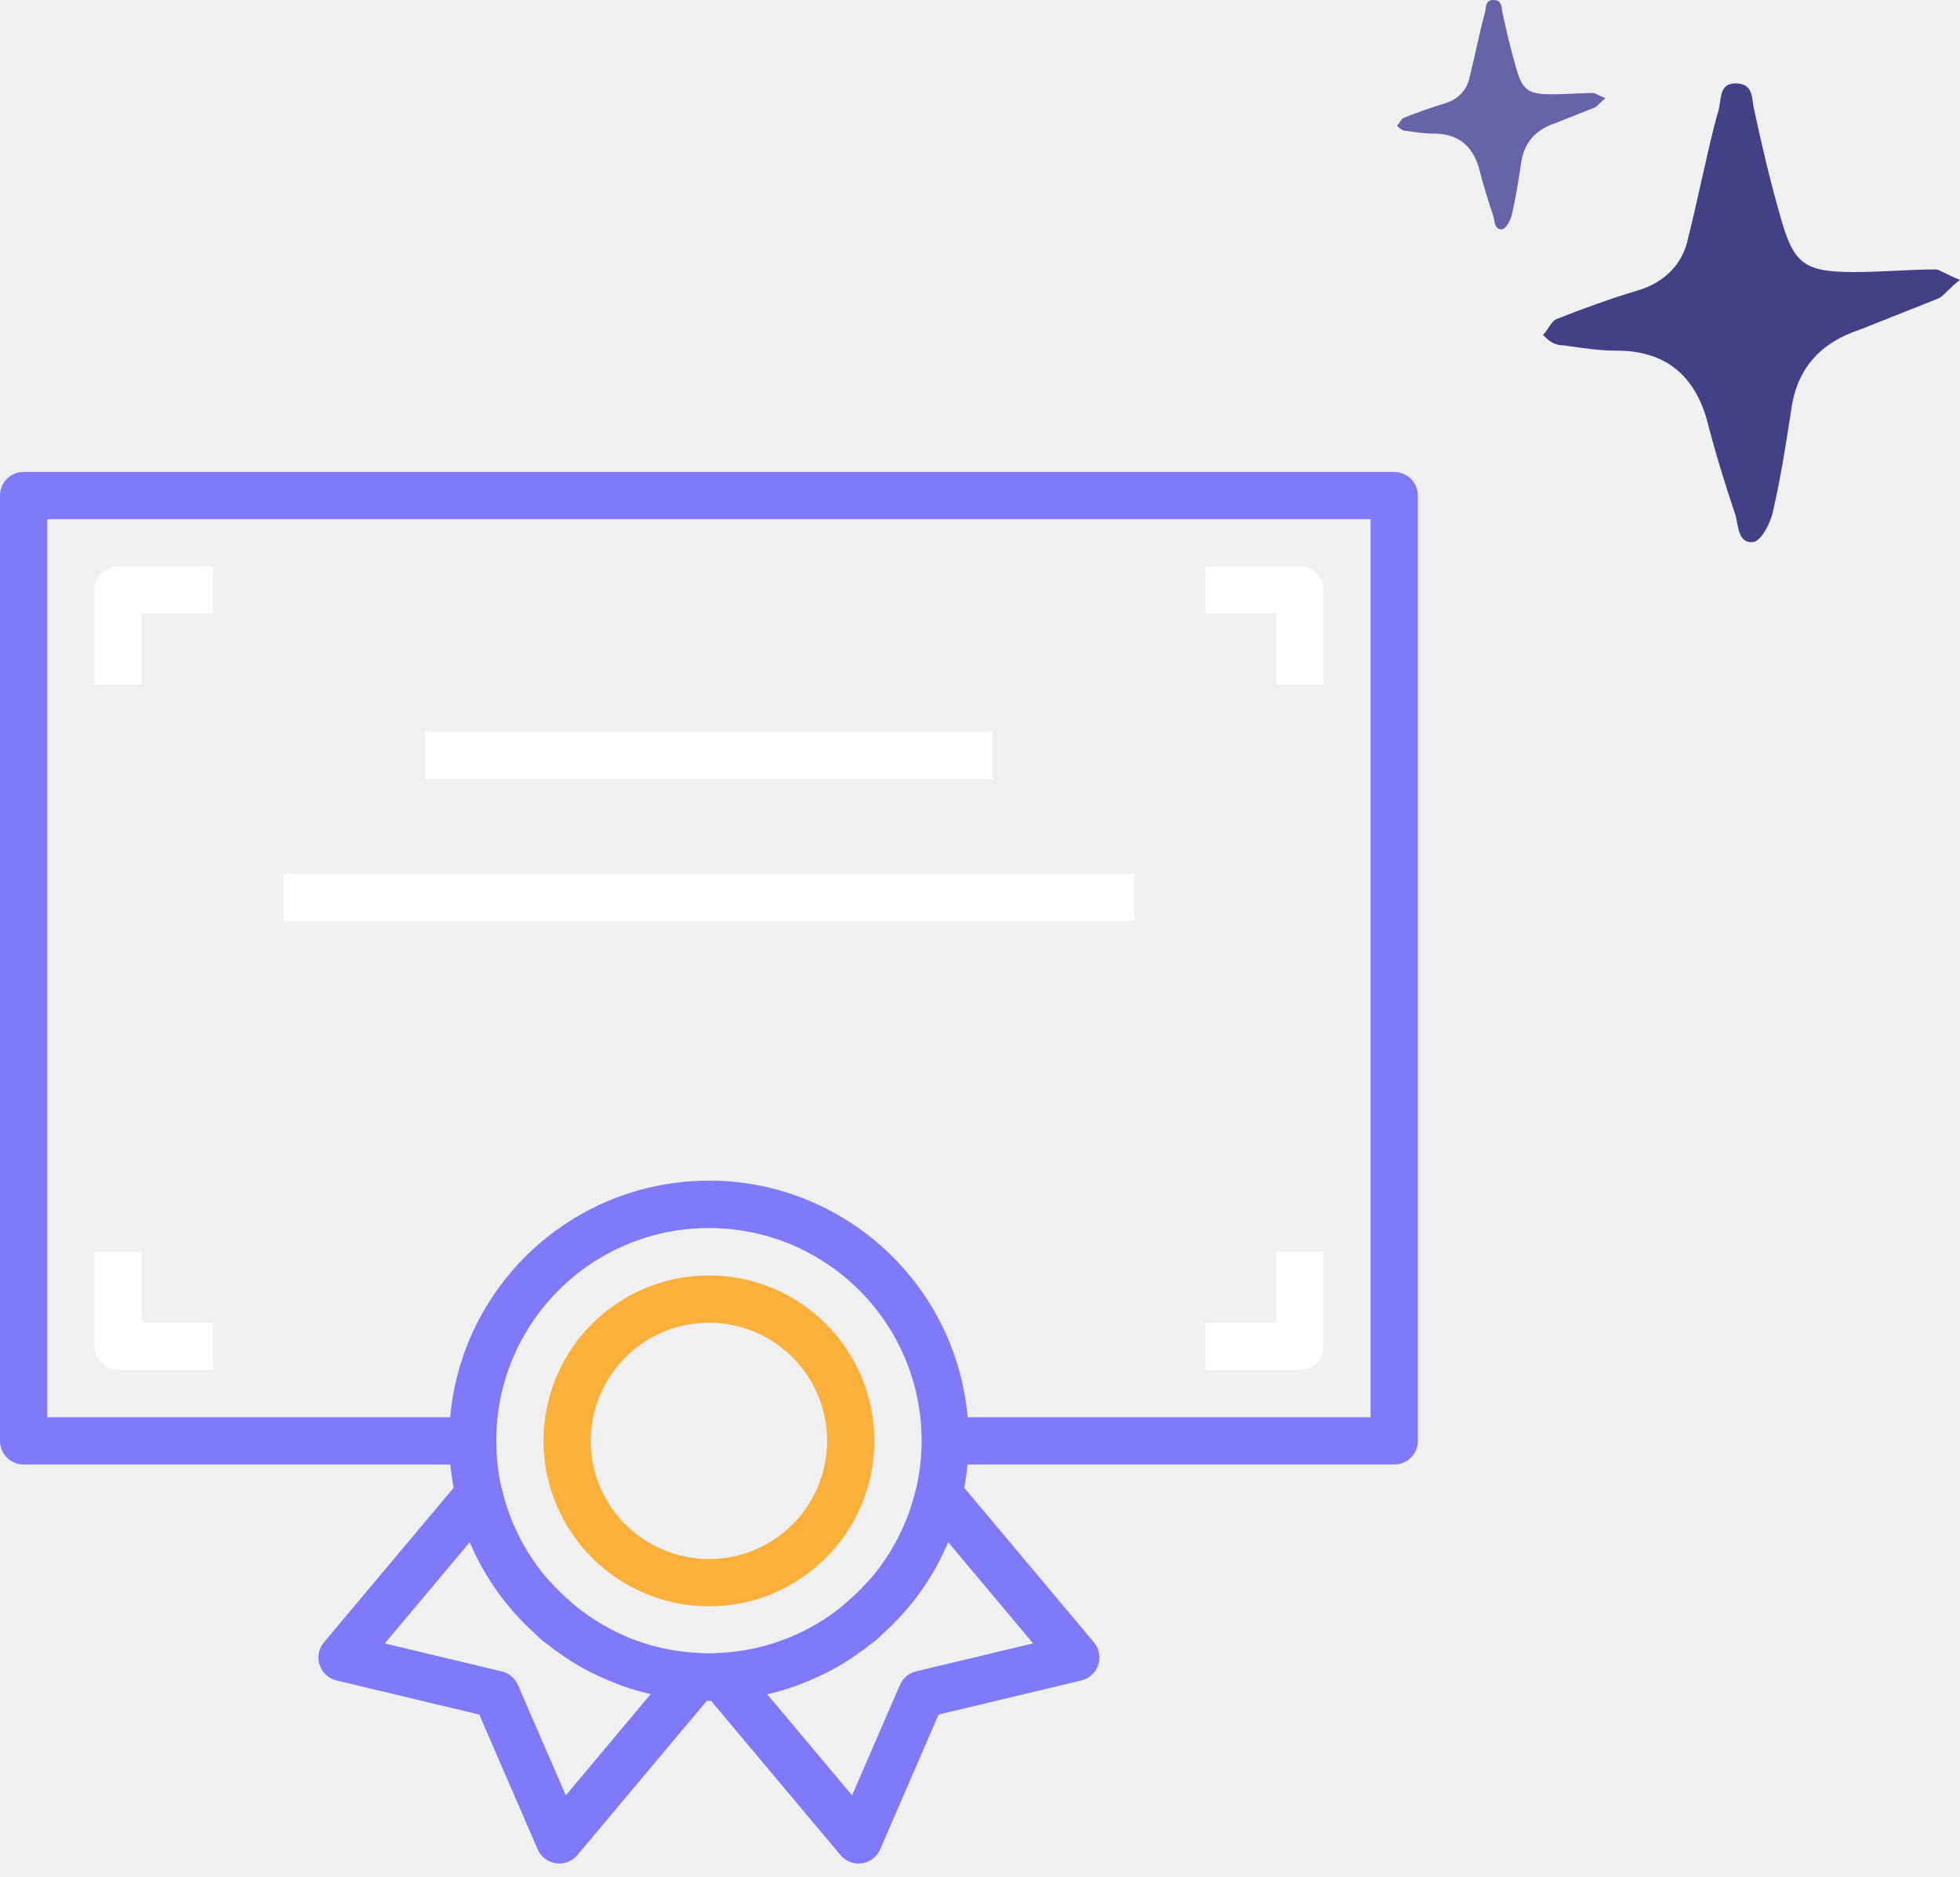
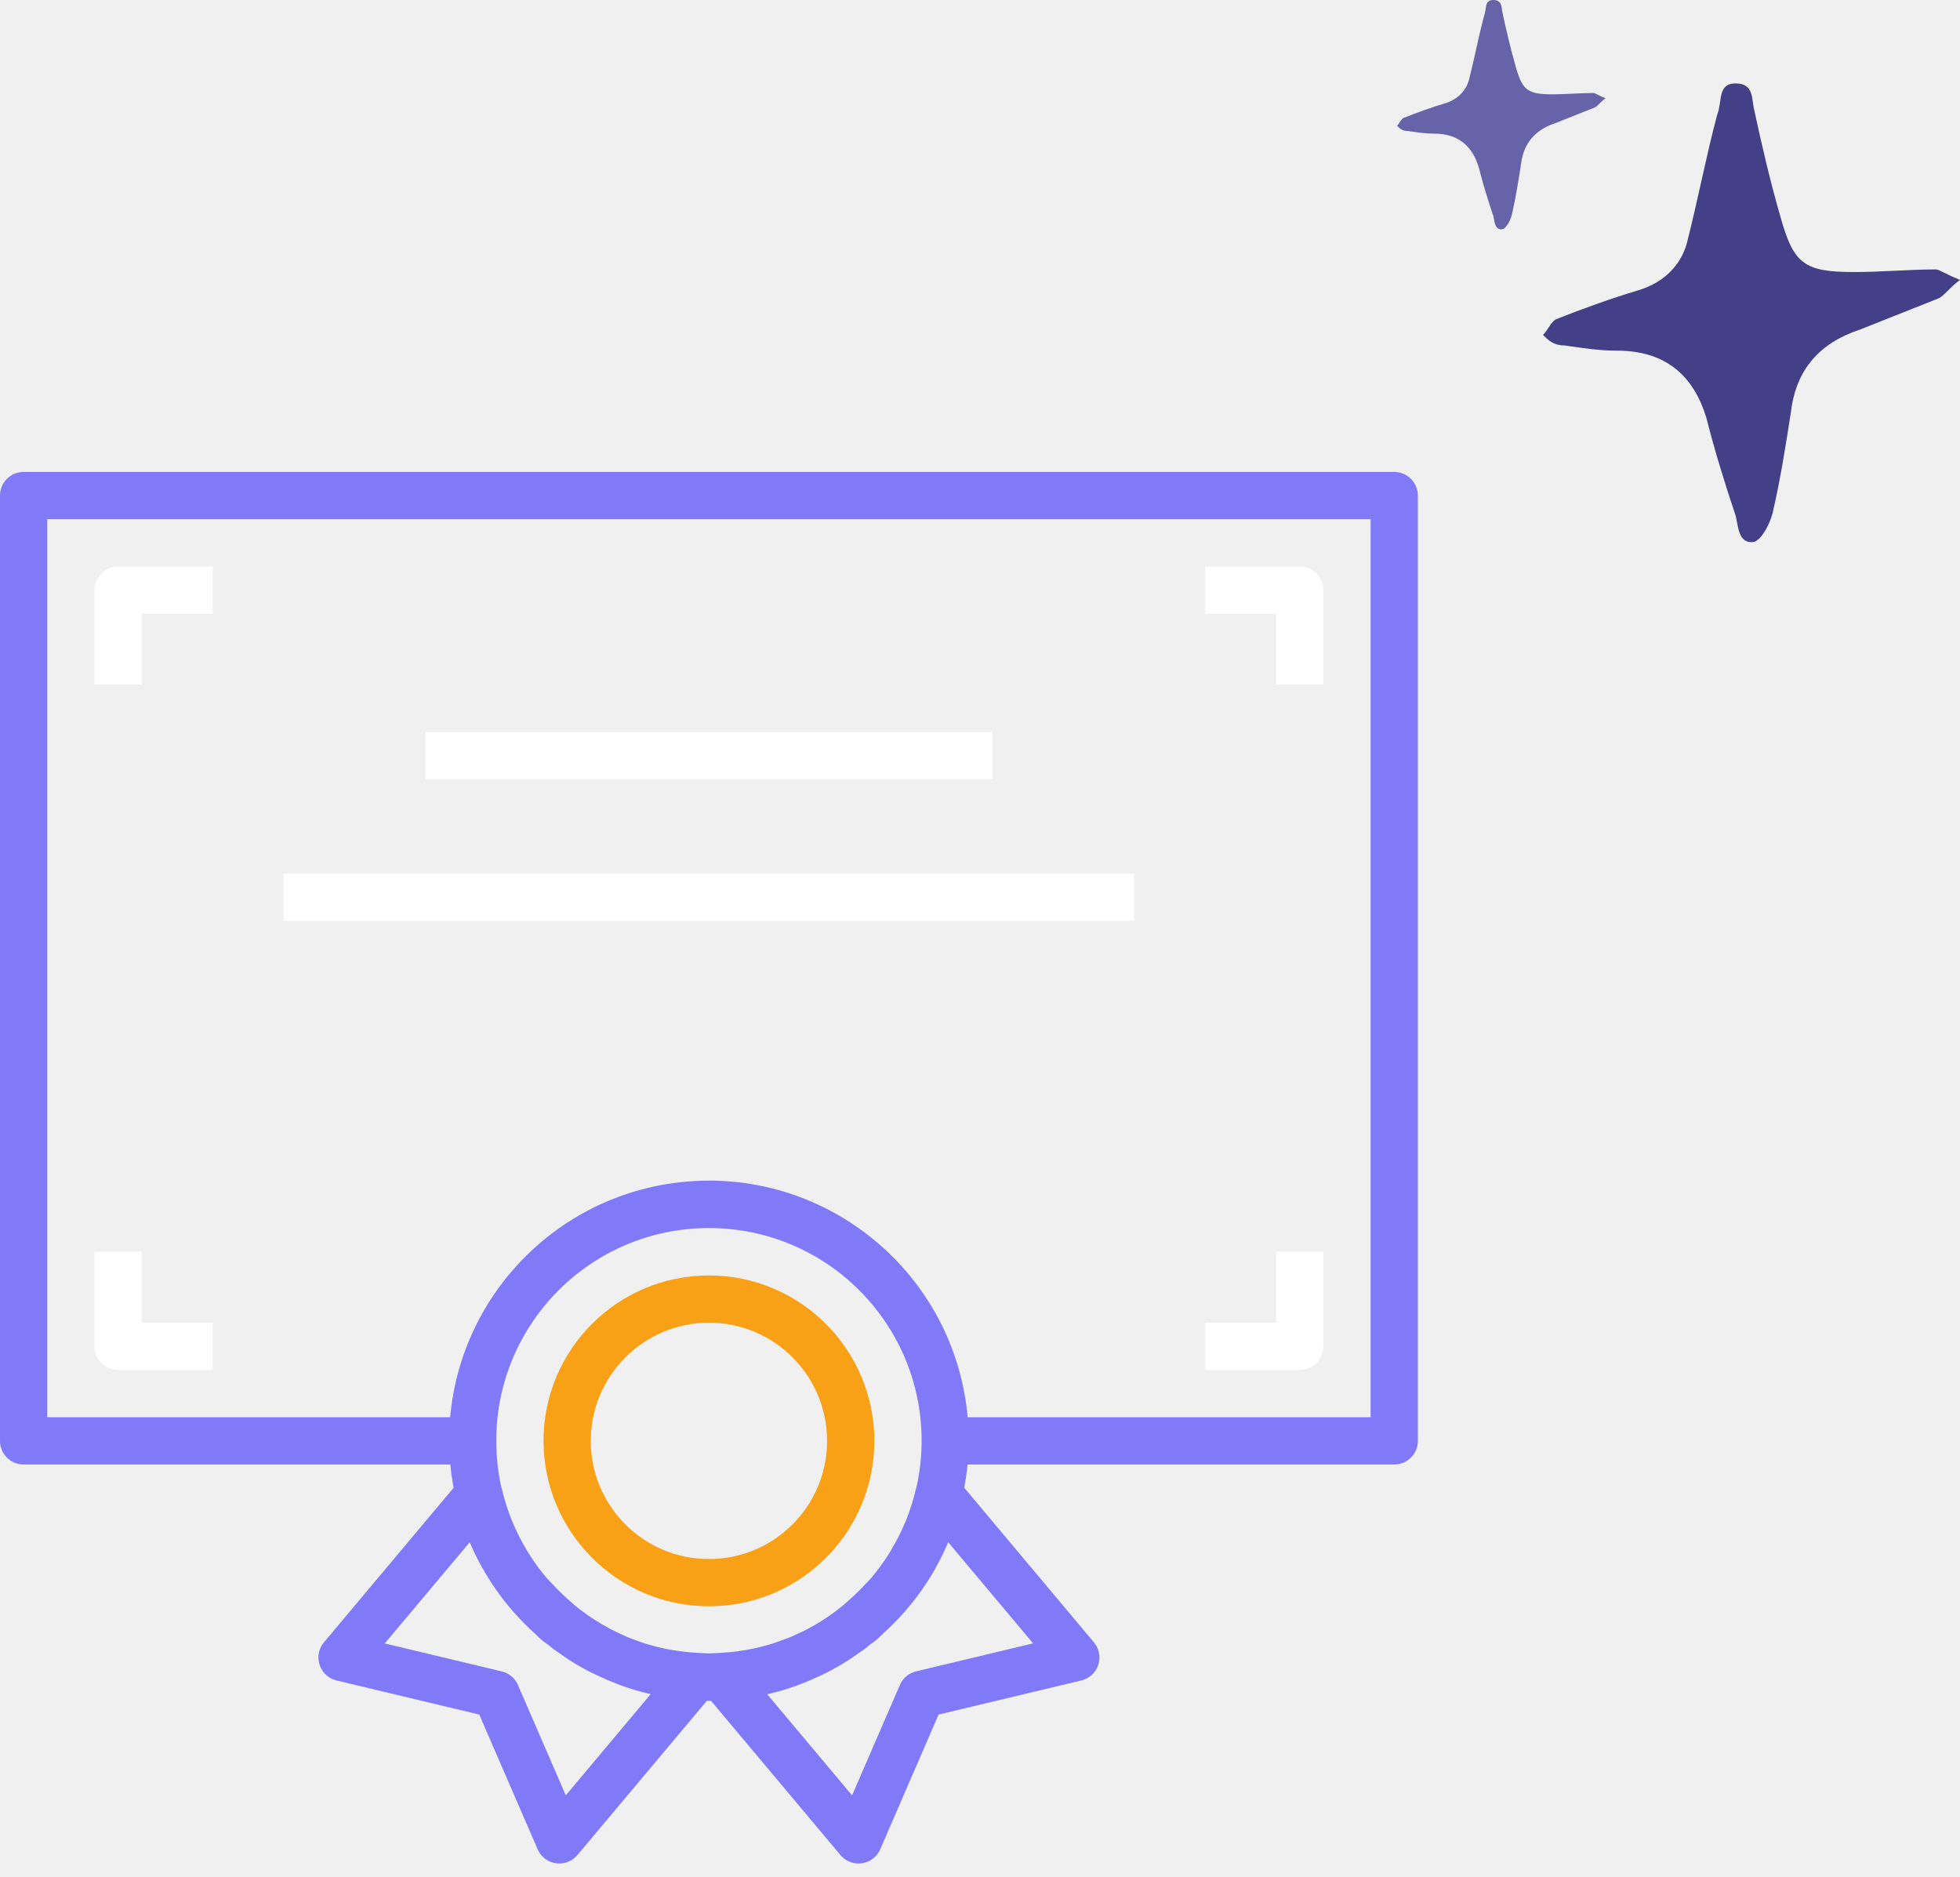
<svg xmlns="http://www.w3.org/2000/svg" width="94" height="90" viewBox="0 0 94 90" fill="none">
  <path d="M66.867 22.633H1.133C0.507 22.633 0 23.14 0 23.766V69.1C0 69.725 0.507 70.233 1.133 70.233H21.598C21.632 70.61 21.688 70.982 21.754 71.35L15.538 78.759C15.135 79.238 15.198 79.953 15.677 80.356C15.812 80.469 15.972 80.549 16.143 80.59L22.986 82.225L25.785 88.685C26.033 89.259 26.701 89.523 27.275 89.274C27.437 89.204 27.58 89.097 27.693 88.962L33.899 81.566C33.933 81.566 33.966 81.566 34 81.566C34.034 81.566 34.067 81.566 34.101 81.566L40.307 88.962C40.709 89.442 41.424 89.505 41.904 89.103C42.039 88.99 42.145 88.846 42.215 88.685L45.014 82.225L51.857 80.59C52.466 80.445 52.842 79.834 52.697 79.225C52.656 79.054 52.575 78.894 52.462 78.759L46.246 71.35C46.312 70.982 46.368 70.61 46.402 70.233H66.867C67.493 70.233 68 69.725 68 69.1V23.766C68 23.14 67.493 22.633 66.867 22.633ZM27.135 86.1L24.84 80.807C24.699 80.48 24.411 80.238 24.064 80.155L18.454 78.814L22.523 73.965C22.544 74.015 22.573 74.06 22.594 74.11C22.741 74.45 22.901 74.773 23.078 75.094C23.151 75.227 23.228 75.359 23.305 75.489C23.46 75.748 23.625 76.002 23.799 76.251C23.92 76.424 24.047 76.591 24.177 76.761C24.329 76.954 24.486 77.142 24.65 77.328C24.814 77.513 25.006 77.719 25.195 77.907C25.334 78.046 25.479 78.181 25.626 78.314C25.748 78.427 25.858 78.546 25.986 78.653C26.114 78.761 26.234 78.834 26.357 78.929C26.412 78.972 26.46 79.022 26.517 79.064C26.619 79.141 26.726 79.208 26.831 79.281C26.994 79.395 27.155 79.517 27.323 79.621C27.645 79.828 27.977 80.016 28.314 80.188C28.443 80.254 28.575 80.314 28.706 80.375C29.008 80.517 29.312 80.646 29.619 80.763C29.707 80.796 29.794 80.833 29.883 80.864C30.312 81.014 30.749 81.141 31.193 81.243L31.205 81.246L27.135 86.1ZM36.128 79.059C35.609 79.169 35.081 79.238 34.551 79.267H34.536C34.357 79.276 34.178 79.288 33.998 79.288C33.818 79.288 33.639 79.276 33.459 79.267H33.445C32.915 79.238 32.389 79.169 31.87 79.06L31.775 79.041C31.573 78.997 31.374 78.942 31.177 78.886C31.094 78.862 31.01 78.841 30.929 78.814C30.787 78.77 30.648 78.718 30.508 78.668C30.369 78.618 30.236 78.57 30.102 78.514C30.02 78.479 29.938 78.442 29.857 78.401C29.671 78.317 29.486 78.232 29.306 78.138L29.215 78.088C28.748 77.838 28.301 77.552 27.878 77.233C27.642 77.058 27.424 76.864 27.21 76.672C26.957 76.446 26.715 76.208 26.486 75.957C26.395 75.86 26.298 75.767 26.212 75.666C25.895 75.294 25.607 74.899 25.348 74.484C25.31 74.423 25.277 74.358 25.235 74.295C24.994 73.892 24.782 73.473 24.6 73.04C24.584 73.001 24.566 72.963 24.551 72.927C24.351 72.431 24.189 71.92 24.069 71.399C24.069 71.379 24.053 71.363 24.047 71.342C23.883 70.606 23.8 69.854 23.8 69.1C23.797 63.466 28.36 58.897 33.994 58.893C39.627 58.89 44.197 63.454 44.2 69.087C44.2 69.85 44.115 70.611 43.946 71.355C43.941 71.374 43.929 71.391 43.925 71.41C43.804 71.931 43.643 72.441 43.443 72.937C43.427 72.977 43.409 73.016 43.392 73.05C43.211 73.48 42.999 73.897 42.76 74.297C42.722 74.36 42.688 74.427 42.646 74.491C42.388 74.905 42.099 75.299 41.784 75.671C41.699 75.771 41.602 75.862 41.513 75.959C41.281 76.212 41.036 76.453 40.78 76.681C40.564 76.873 40.35 77.067 40.115 77.241C39.881 77.416 39.671 77.563 39.442 77.709L39.429 77.717C39.224 77.847 39.014 77.968 38.801 78.081C38.759 78.104 38.718 78.127 38.676 78.149C38.505 78.239 38.336 78.319 38.156 78.397C38.065 78.438 37.976 78.48 37.884 78.517C37.757 78.571 37.628 78.617 37.499 78.663C37.369 78.71 37.21 78.77 37.062 78.815C36.984 78.84 36.905 78.862 36.825 78.885C36.625 78.941 36.423 78.998 36.219 79.041L36.128 79.059ZM49.546 78.811L43.936 80.152C43.589 80.235 43.301 80.476 43.16 80.803L40.865 86.1L36.795 81.25H36.805C37.25 81.148 37.689 81.021 38.12 80.869C38.205 80.84 38.286 80.805 38.371 80.774C38.688 80.654 38.999 80.522 39.305 80.376C39.43 80.318 39.554 80.263 39.677 80.199C40.017 80.022 40.357 79.831 40.683 79.621C40.841 79.522 40.992 79.409 41.145 79.302C41.258 79.224 41.371 79.152 41.484 79.069C41.545 79.024 41.598 78.971 41.657 78.924C41.77 78.831 41.902 78.753 42.017 78.656C42.133 78.558 42.251 78.429 42.371 78.323C42.52 78.186 42.668 78.049 42.81 77.908C42.997 77.721 43.178 77.529 43.352 77.332C43.517 77.146 43.673 76.958 43.826 76.765C43.956 76.599 44.083 76.425 44.205 76.255C44.379 76.008 44.544 75.754 44.697 75.496C44.777 75.365 44.854 75.232 44.924 75.097C45.1 74.778 45.261 74.451 45.406 74.117C45.426 74.059 45.456 74.013 45.477 73.962L49.546 78.811ZM65.733 67.966H46.409C45.794 61.112 39.739 56.055 32.885 56.67C26.884 57.208 22.128 61.965 21.589 67.966H2.267V24.899H65.733V67.966Z" fill="#807AF9" />
  <path d="M5.667 27.166C5.041 27.166 4.533 27.674 4.533 28.3V32.833H6.8V29.433H10.2V27.166H5.667Z" fill="white" />
  <path d="M62.333 27.166H57.8V29.433H61.2V32.833H63.467V28.3C63.467 27.674 62.959 27.166 62.333 27.166Z" fill="white" />
  <path d="M61.2 60.033V63.433H57.8V65.7H62.333C62.959 65.7 63.467 65.192 63.467 64.566V60.033H61.2Z" fill="white" />
  <path d="M6.8 63.433V60.033H4.533V64.566C4.533 65.192 5.041 65.7 5.667 65.7H10.2V63.433H6.8Z" fill="white" />
  <path d="M47.6 35.1H20.4V37.366H47.6V35.1Z" fill="white" />
  <path d="M54.4 41.9H13.6V44.166H54.4V41.9Z" fill="white" />
-   <path d="M34 61.166C29.619 61.166 26.067 64.718 26.067 69.1C26.072 73.479 29.621 77.028 34 77.033C38.382 77.033 41.933 73.481 41.933 69.1C41.933 64.718 38.382 61.166 34 61.166ZM34 74.766C30.87 74.766 28.333 72.229 28.333 69.1C28.337 65.972 30.872 63.437 34 63.433C37.13 63.433 39.667 65.97 39.667 69.1C39.667 72.229 37.13 74.766 34 74.766Z" fill="#FBB03B" />
+   <path d="M34 61.166C29.619 61.166 26.067 64.718 26.067 69.1C26.072 73.479 29.621 77.028 34 77.033C38.382 77.033 41.933 73.481 41.933 69.1C41.933 64.718 38.382 61.166 34 61.166ZM34 74.766C30.87 74.766 28.333 72.229 28.333 69.1C28.337 65.972 30.872 63.437 34 63.433C37.13 63.433 39.667 65.97 39.667 69.1C39.667 72.229 37.13 74.766 34 74.766Z" fill="#f9a116" />
  <path d="M94 13.423C93.494 13.8 93.24 14.177 92.987 14.303C91.722 14.806 90.456 15.308 89.19 15.811C87.291 16.439 86.152 17.695 85.899 19.706C85.646 21.339 85.392 22.972 85.013 24.606C84.886 25.108 84.506 25.862 84.127 25.988C83.367 26.113 83.367 25.234 83.24 24.731C82.734 23.224 82.228 21.59 81.848 20.082C81.215 17.947 79.823 16.816 77.544 16.816C76.658 16.816 75.899 16.69 75.013 16.564C74.506 16.564 74.253 16.313 74 16.062C74.253 15.811 74.38 15.434 74.633 15.308C75.899 14.806 77.291 14.303 78.557 13.926C79.823 13.549 80.709 12.669 80.962 11.413C81.468 9.403 81.848 7.392 82.354 5.508C82.608 4.88 82.354 4 83.24 4C84.127 4 84 4.754 84.127 5.256C84.506 7.015 84.886 8.649 85.392 10.408C86.025 12.669 86.532 13.046 88.937 13.046C90.203 13.046 91.595 12.921 92.861 12.921C92.987 12.921 93.367 13.172 94 13.423Z" fill="#434087" />
  <path d="M77 4.712C76.747 4.9 76.62 5.089 76.494 5.151C75.861 5.403 75.228 5.654 74.595 5.905C73.646 6.219 73.076 6.848 72.949 7.853C72.823 8.669 72.696 9.486 72.506 10.303C72.443 10.554 72.253 10.931 72.063 10.994C71.683 11.057 71.683 10.617 71.62 10.366C71.367 9.612 71.114 8.795 70.924 8.041C70.608 6.973 69.911 6.408 68.772 6.408C68.329 6.408 67.949 6.345 67.506 6.282C67.253 6.282 67.127 6.157 67 6.031C67.127 5.905 67.19 5.717 67.317 5.654C67.949 5.403 68.646 5.151 69.278 4.963C69.911 4.775 70.354 4.335 70.481 3.707C70.734 2.701 70.924 1.696 71.177 0.754C71.304 0.44 71.177 0 71.62 0C72.063 0 72 0.377 72.063 0.628C72.253 1.508 72.443 2.324 72.696 3.204C73.013 4.335 73.266 4.523 74.468 4.523C75.101 4.523 75.797 4.46 76.43 4.46C76.494 4.46 76.683 4.586 77 4.712Z" fill="#6663A9" />
</svg>
